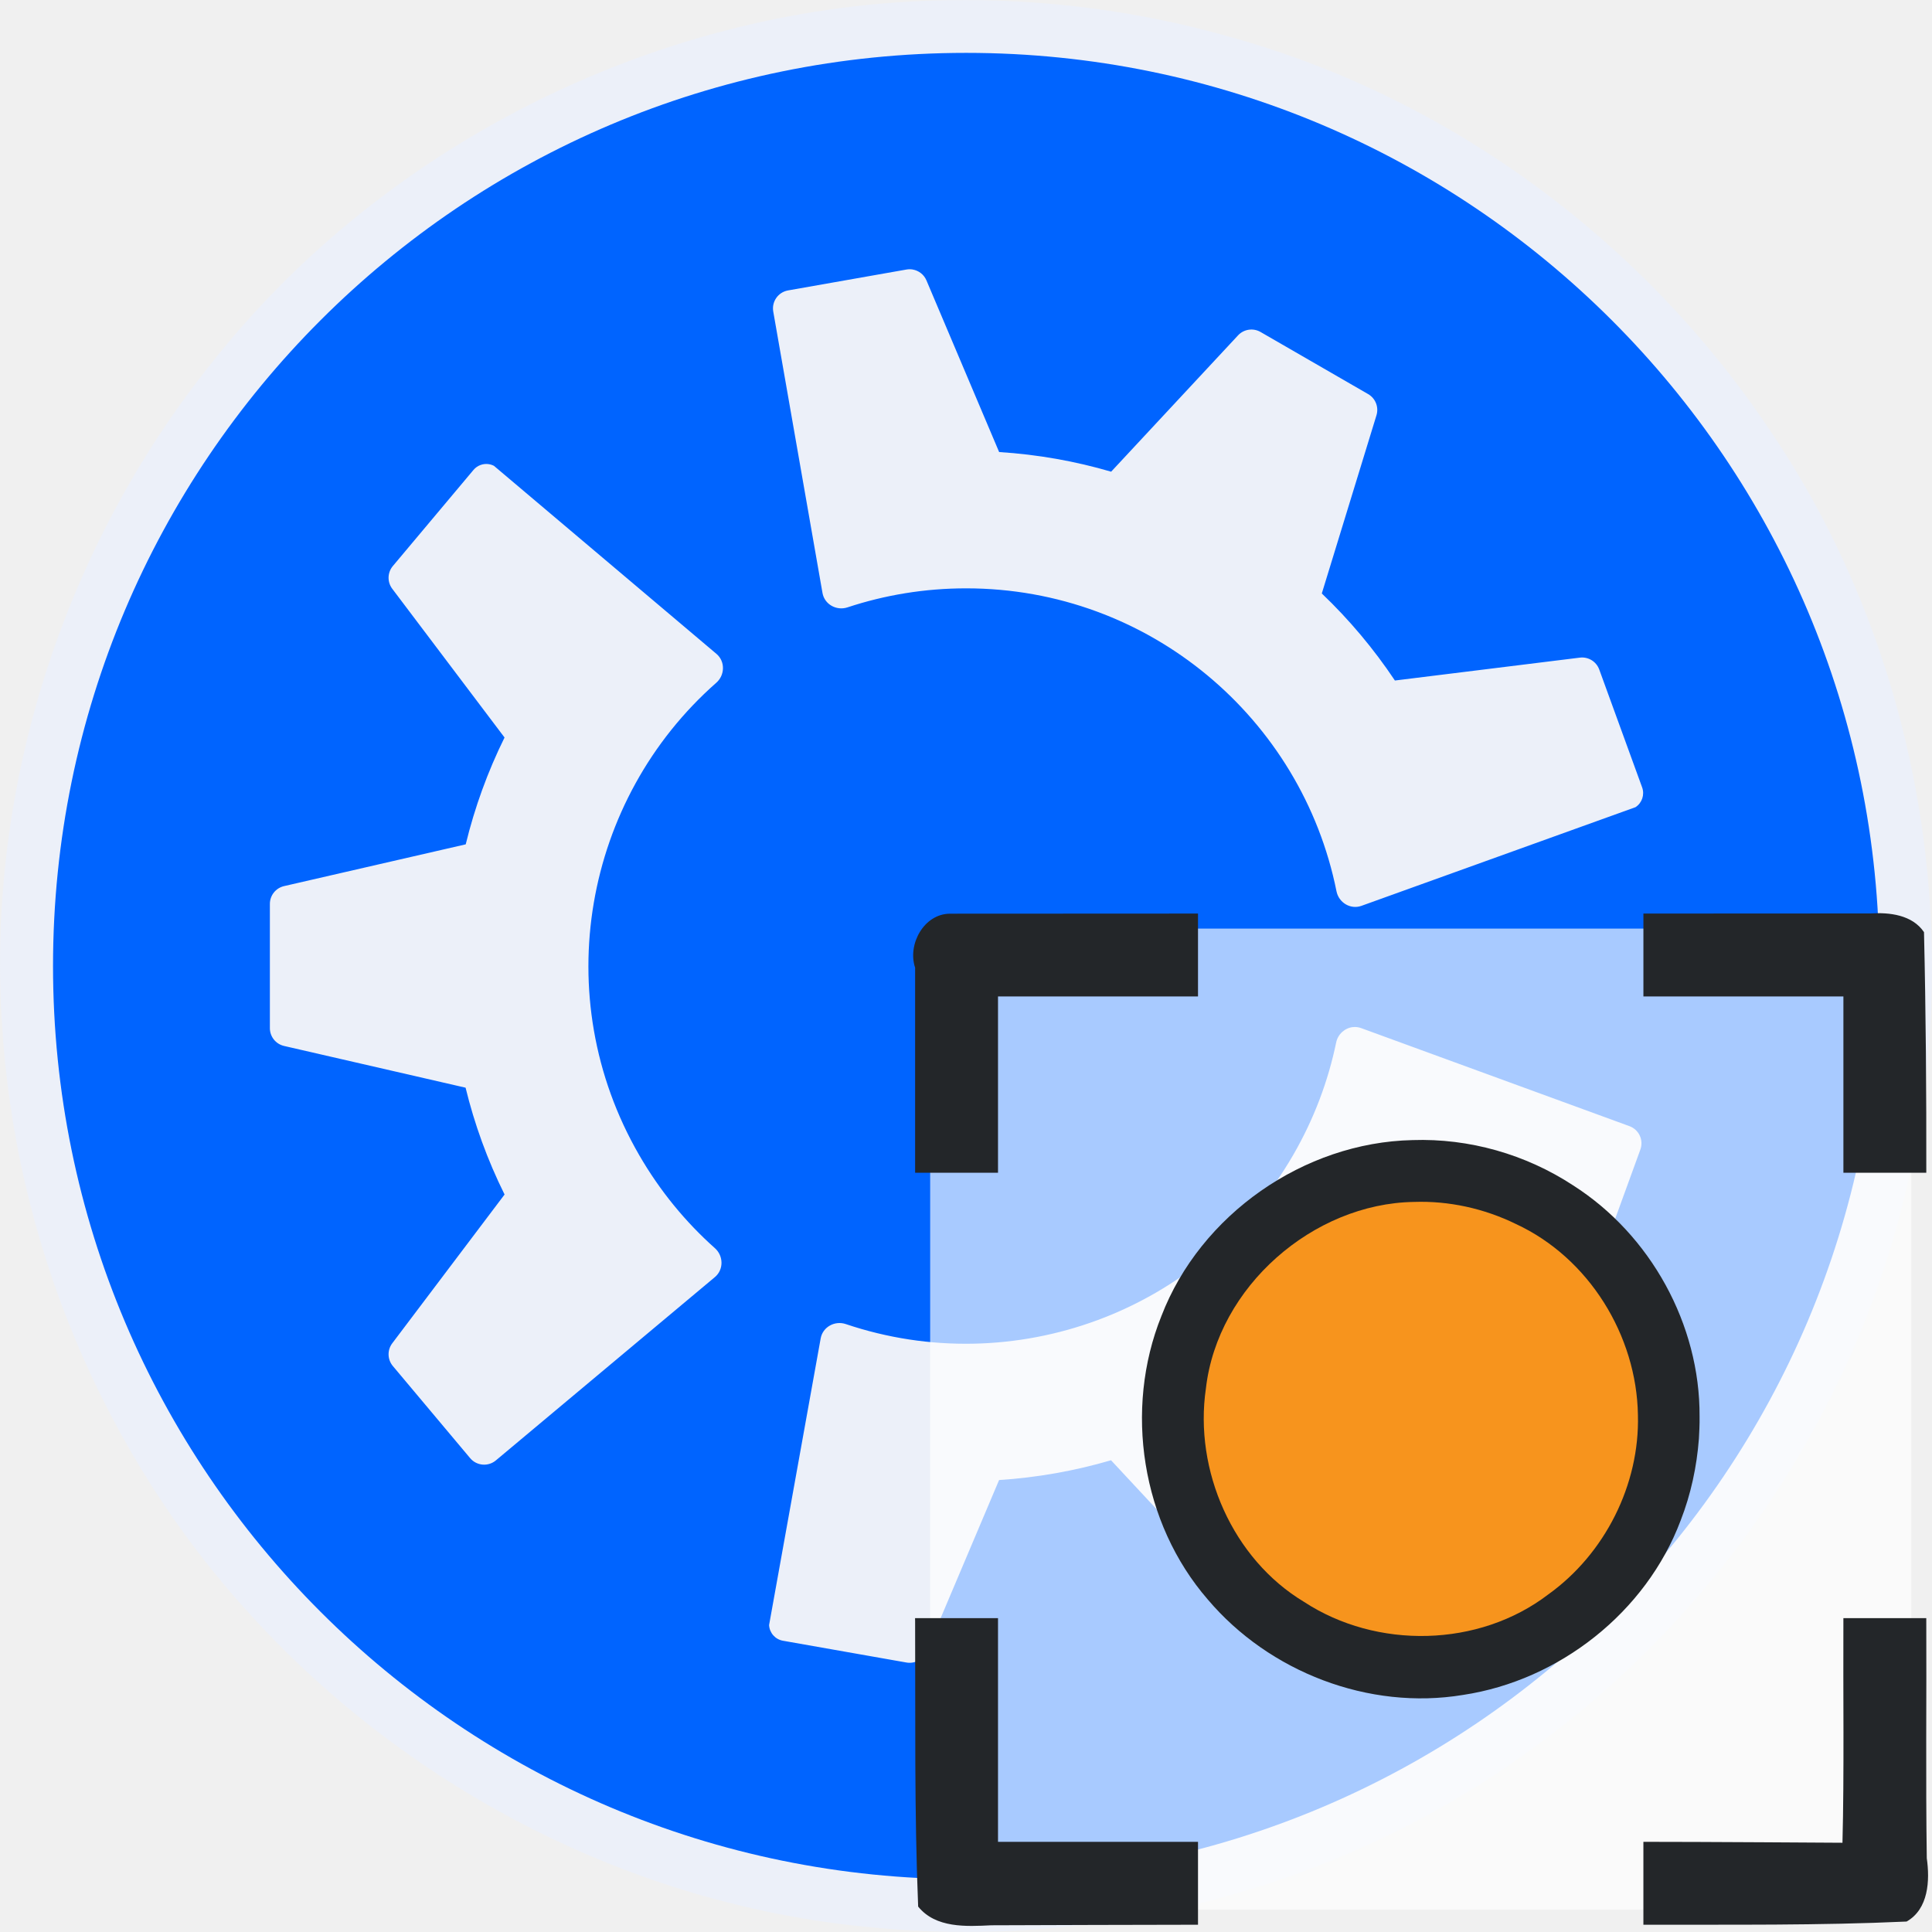
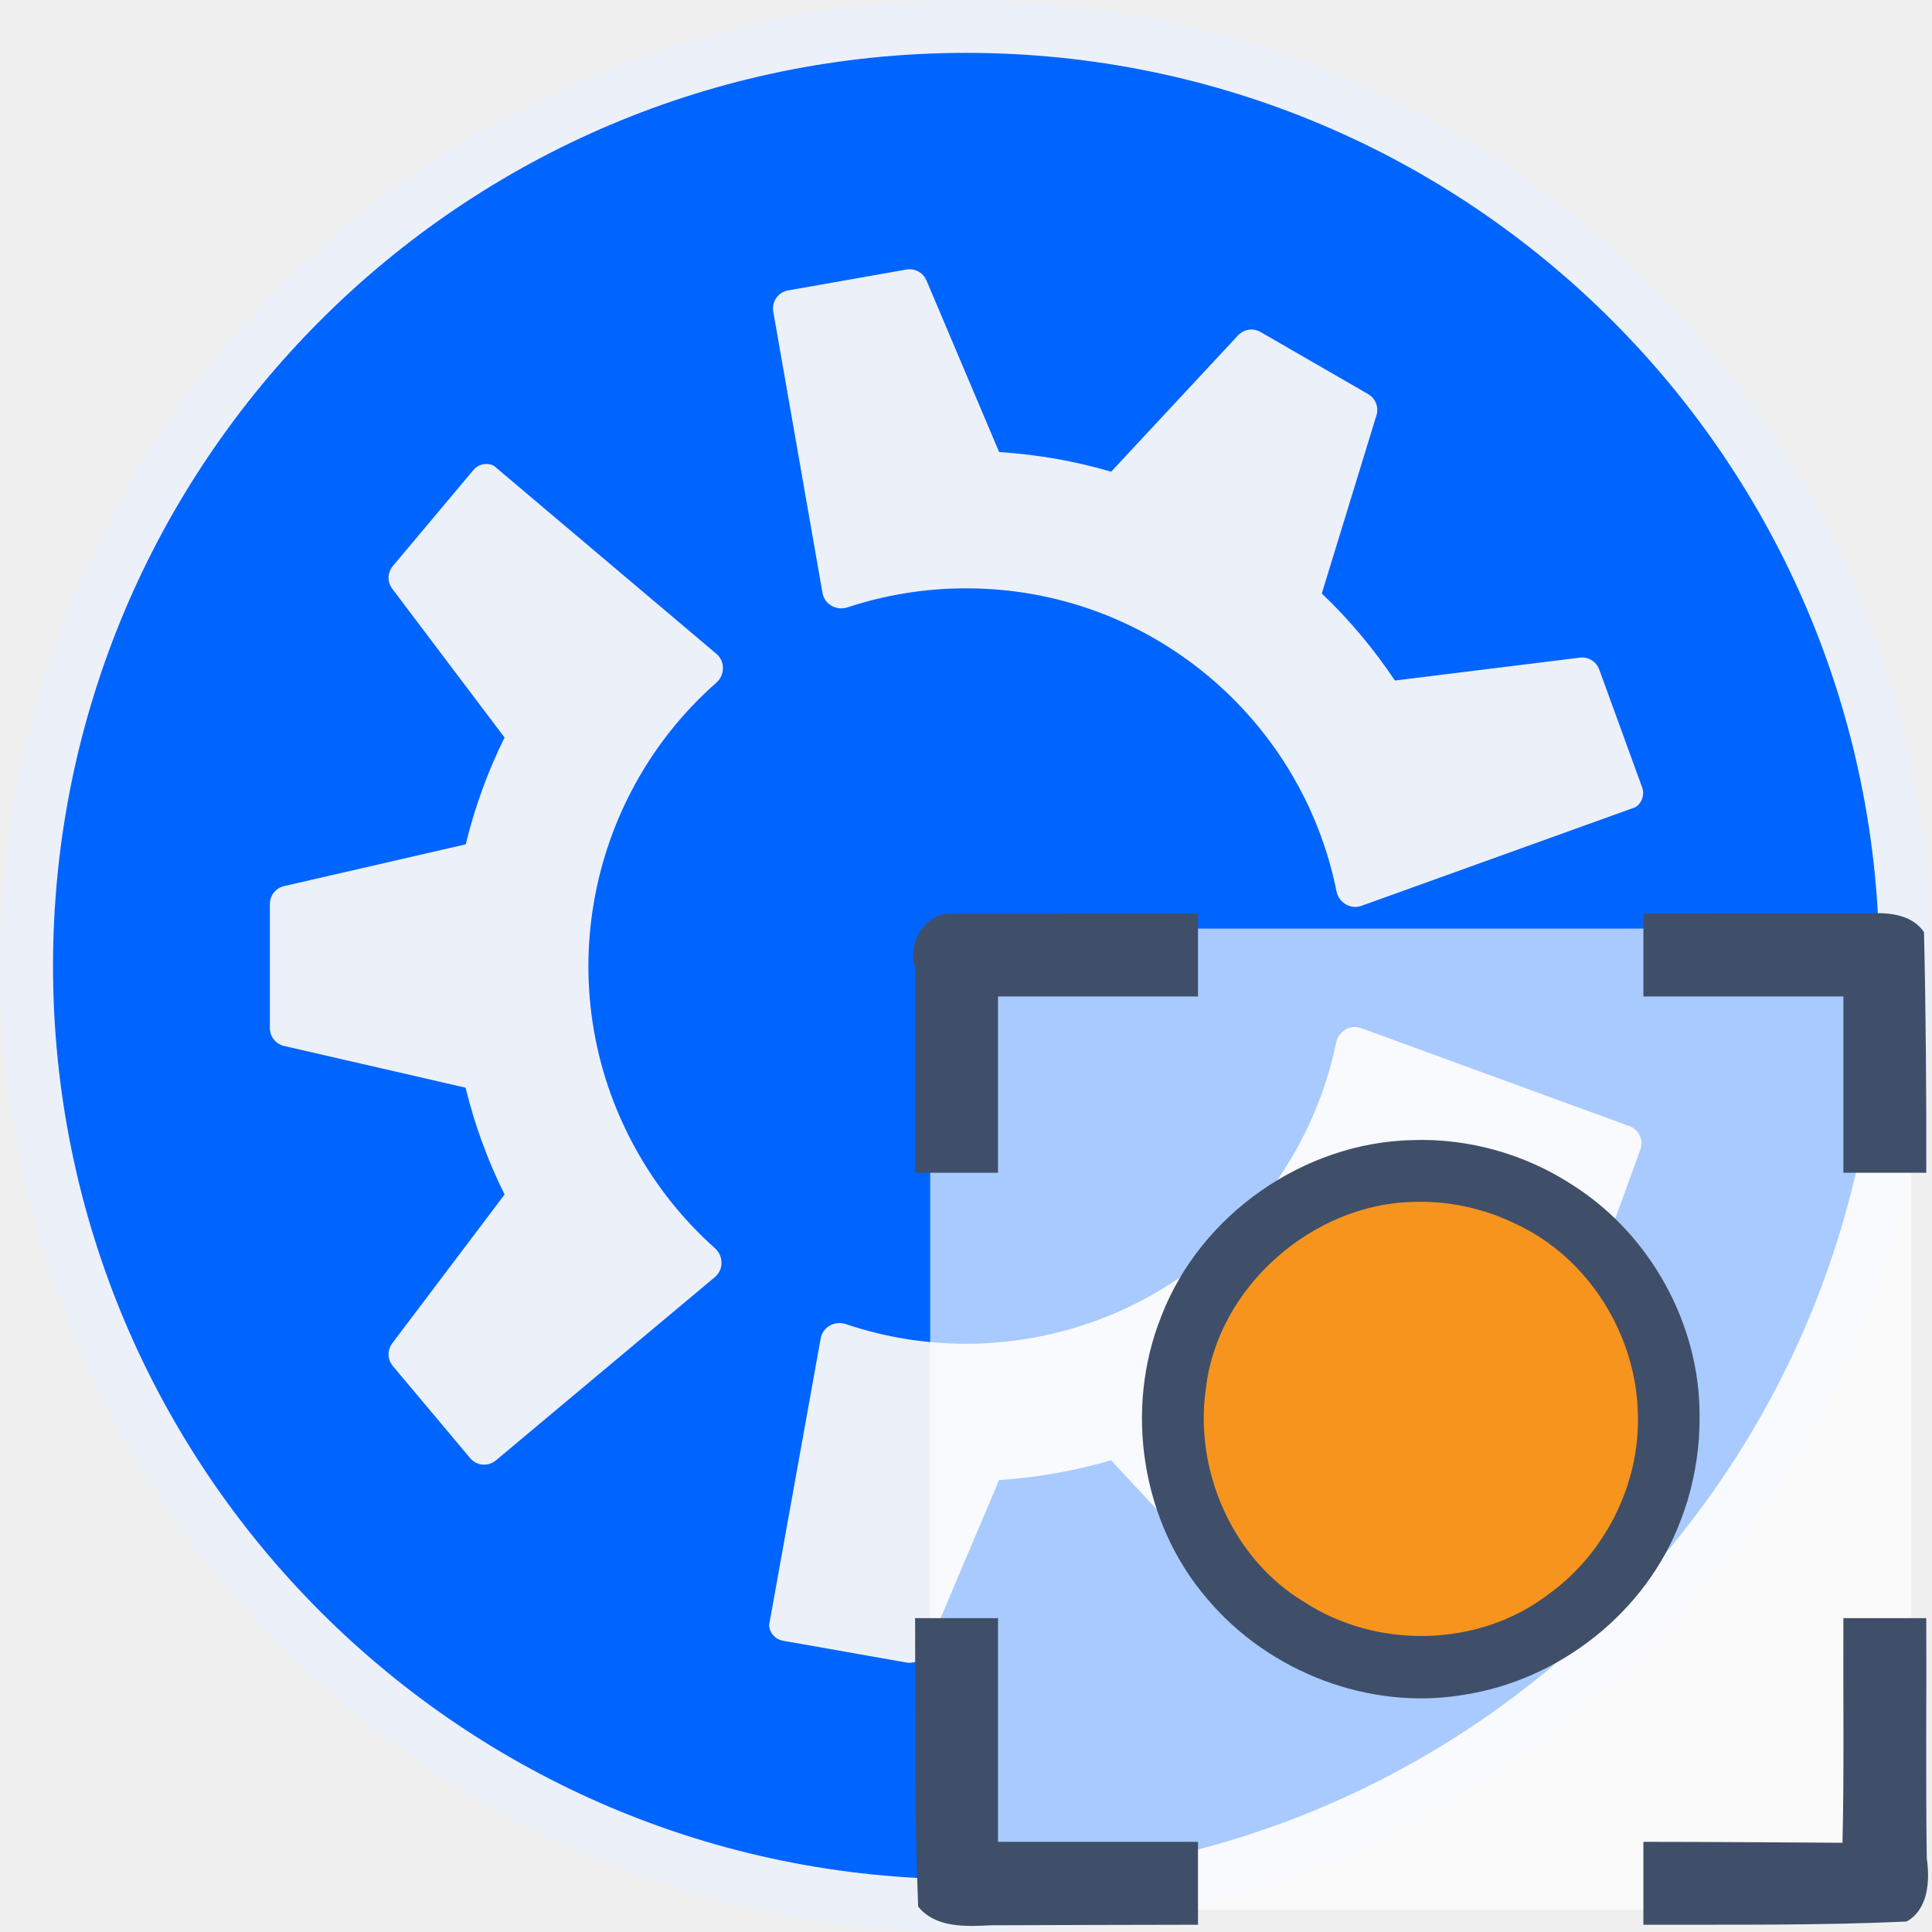
<svg xmlns="http://www.w3.org/2000/svg" data-name="Layer 3" version="1.1" viewBox="0 0 128 128">
  <g transform="translate(.01305084 .0029956)">
    <path d="m62.732 0.016c-18.717 0.274-37.106 9.315-48.71 24.013-9.817 12.218-14.935 28.138-13.903 43.792 0.856 14.399 6.684 28.486 16.442 39.135 10.695 11.784 25.87 19.501 41.768 20.784 15.401 1.377 31.302-2.963 43.686-12.268 12.667-9.343 21.768-23.473 24.749-38.954 3.281-16.429-0.104-34.153-9.534-48.041-8.292-12.412-21.004-21.857-35.389-25.933-6.193-1.802-12.661-2.653-19.109-2.528z" fill="#ecf0f9" />
    <path d="m63.999 3.5c-33.413 0-60.499 27.086-60.499 60.498 0 33.412 27.087 60.502 60.499 60.502 33.413 0 60.501-27.09 60.501-60.502 0-33.412-27.088-60.498-60.501-60.498zm-3.546 14.353c0.399 0.067 0.749 0.332 0.914 0.722l4.815 11.371c2.561 0.162 5.045 0.606 7.421 1.302l8.408-9.033c0.384-0.413 1.003-0.505 1.491-0.223l7.128 4.115c0.488 0.282 0.717 0.863 0.552 1.402l-3.622 11.807c1.817 1.735 3.443 3.669 4.843 5.767l12.253-1.516c0.56-0.069 1.092 0.258 1.285 0.787l2.841 7.807c0.177 0.487-5e-3 1.031-0.439 1.314l-18.158 6.537c-0.723 0.26-1.501-0.212-1.652-0.966-2.298-11.448-12.409-20.07-24.534-20.07-2.748 0-5.392 0.443-7.865 1.261-0.729 0.241-1.523-0.2-1.655-0.956l-3.262-18.643c-0.115-0.658 0.324-1.284 0.981-1.4l7.846-1.384c0.139-0.024 0.277-0.024 0.41-0.002zm-28.1 12.894c0.123 0.016 0.245 0.054 0.36 0.113l14.74 12.457c0.587 0.496 0.568 1.406-0.01 1.914-8.765 7.714-11.178 20.781-5.115 31.281 1.374 2.38 3.079 4.449 5.025 6.181 0.573 0.511 0.588 1.42-9.5e-4 1.913l-14.513 12.147c-0.512 0.428-1.275 0.361-1.704-0.15l-5.121-6.103c-0.362-0.432-0.379-1.057-0.039-1.507l7.441-9.856c-1.14-2.298-1.997-4.672-2.583-7.078l-12.027-2.765c-0.549-0.126-0.939-0.616-0.939-1.18v-8.23c0-0.564 0.389-1.053 0.939-1.18l12.036-2.767c0.594-2.442 1.455-4.817 2.572-7.078l-7.439-9.854c-0.34-0.45-0.324-1.075 0.039-1.507l5.341-6.365c0.25-0.298 0.628-0.436 0.997-0.388zm57.274 37.298c0.177-0.018 0.361 0.001 0.541 0.067l17.776 6.496c0.627 0.229 0.95 0.923 0.722 1.55l-2.725 7.486c-0.193 0.53-0.726 0.856-1.285 0.787l-12.256-1.516c-1.42 2.137-3.047 4.066-4.837 5.776l3.619 11.798c0.165 0.539-0.064 1.121-0.552 1.402l-7.129 4.115c-0.488 0.282-1.107 0.189-1.491-0.223l-8.414-9.04c-2.411 0.706-4.9 1.147-7.417 1.311l-4.813 11.369c-0.22 0.519-0.768 0.818-1.324 0.72l-8.183-1.443c-0.51-0.09-0.891-0.52-0.918-1.038l3.418-18.994c0.136-0.756 0.935-1.194 1.663-0.948 11.063 3.734 23.586-0.712 29.648-11.212 1.374-2.38 2.313-4.891 2.841-7.442 0.117-0.564 0.585-0.968 1.116-1.023z" fill="#0064ff" />
  </g>
  <rect x="61.626" y="61.522" width="65" height="65" rx="1.79" ry=".94" fill="#fff" fill-opacity=".66" fill-rule="evenodd" stroke-width="1.032" />
  <g fill-rule="evenodd">
-     <path d="m123.905 60.518c-5.008 0.003-10.017 0.005-15.025 0.008v5.492h13.25v11.68h5.492c9e-3 -5.314-0.028-10.629-0.152-15.941-0.776-1.149-2.293-1.322-3.564-1.238zm-60.969 0.016c-1.724 0.01-2.827 2.034-2.307 3.576v13.588h5.492v-11.68h13.25v-5.492c-5.479 0.002-10.957 0.005-16.436 0.008zm-2.307 46.875c0.029 6.302-0.058 12.607 0.201 18.906 1.163 1.439 3.189 1.321 4.849 1.24 4.564-0.023 9.128-0.024 13.692-0.037v-5.492h-13.25v-14.82h-5.496l0.004 0.203zm61.5-4e-3c-0.024 4.494 0.058 10.189-0.061 14.682 0 0-9.658-0.064-13.189-0.061v5.492c5.813-0.012 11.63 0.056 17.439-0.211 1.456-0.827 1.547-2.723 1.336-4.197-0.076-5.301-0.01-10.603-0.033-15.904h-5.492v0.1z" fill="#232629" stroke-width=".979" />
-     <path d="m93.579 75.534c-7.191 0.157-14.043 4.932-16.631 11.653-2.493 6.198-1.32 13.724 3.072 18.785 4.065 4.803 10.668 7.353 16.902 6.323 6.395-0.962 12.145-5.493 14.428-11.566 0.675-1.728 1.066-3.562 1.207-5.41 0.016-0.289 0.056-1.008 0.044-1.47 0.038-6.093-3.25-12.048-8.381-15.317-3.137-2.058-6.889-3.126-10.641-2.998z" fill="#232629" stroke-width="1.109" />
+     <path d="m123.905 60.518c-5.008 0.003-10.017 0.005-15.025 0.008v5.492h13.25v11.68h5.492c9e-3 -5.314-0.028-10.629-0.152-15.941-0.776-1.149-2.293-1.322-3.564-1.238zm-60.969 0.016c-1.724 0.01-2.827 2.034-2.307 3.576v13.588h5.492v-11.68h13.25v-5.492c-5.479 0.002-10.957 0.005-16.436 0.008zm-2.307 46.875c0.029 6.302-0.058 12.607 0.201 18.906 1.163 1.439 3.189 1.321 4.849 1.24 4.564-0.023 9.128-0.024 13.692-0.037v-5.492h-13.25v-14.82h-5.496l0.004 0.203zm61.5-4e-3c-0.024 4.494 0.058 10.189-0.061 14.682 0 0-9.658-0.064-13.189-0.061v5.492c5.813-0.012 11.63 0.056 17.439-0.211 1.456-0.827 1.547-2.723 1.336-4.197-0.076-5.301-0.01-10.603-0.033-15.904h-5.492v0.1z" fill="#3f4f69" stroke-width=".979" />
+     <path d="m93.579 75.534c-7.191 0.157-14.043 4.932-16.631 11.653-2.493 6.198-1.32 13.724 3.072 18.785 4.065 4.803 10.668 7.353 16.902 6.323 6.395-0.962 12.145-5.493 14.428-11.566 0.675-1.728 1.066-3.562 1.207-5.41 0.016-0.289 0.056-1.008 0.044-1.47 0.038-6.093-3.25-12.048-8.381-15.317-3.137-2.058-6.889-3.126-10.641-2.998z" fill="#3f4f69" stroke-width="1.109" />
    <path d="m93.665 79.631c-6.656 0.108-12.996 5.608-13.77 12.352-0.801 5.446 1.782 11.312 6.5 14.145 4.811 3.15 11.574 3.029 16.18-0.492 3.759-2.692 6.063-7.281 5.942-11.889-0.084-5.266-3.247-10.415-8.086-12.655-2.093-1.024-4.435-1.544-6.766-1.461z" fill="#f7941d" stroke-width="1.109" />
  </g>
</svg>
